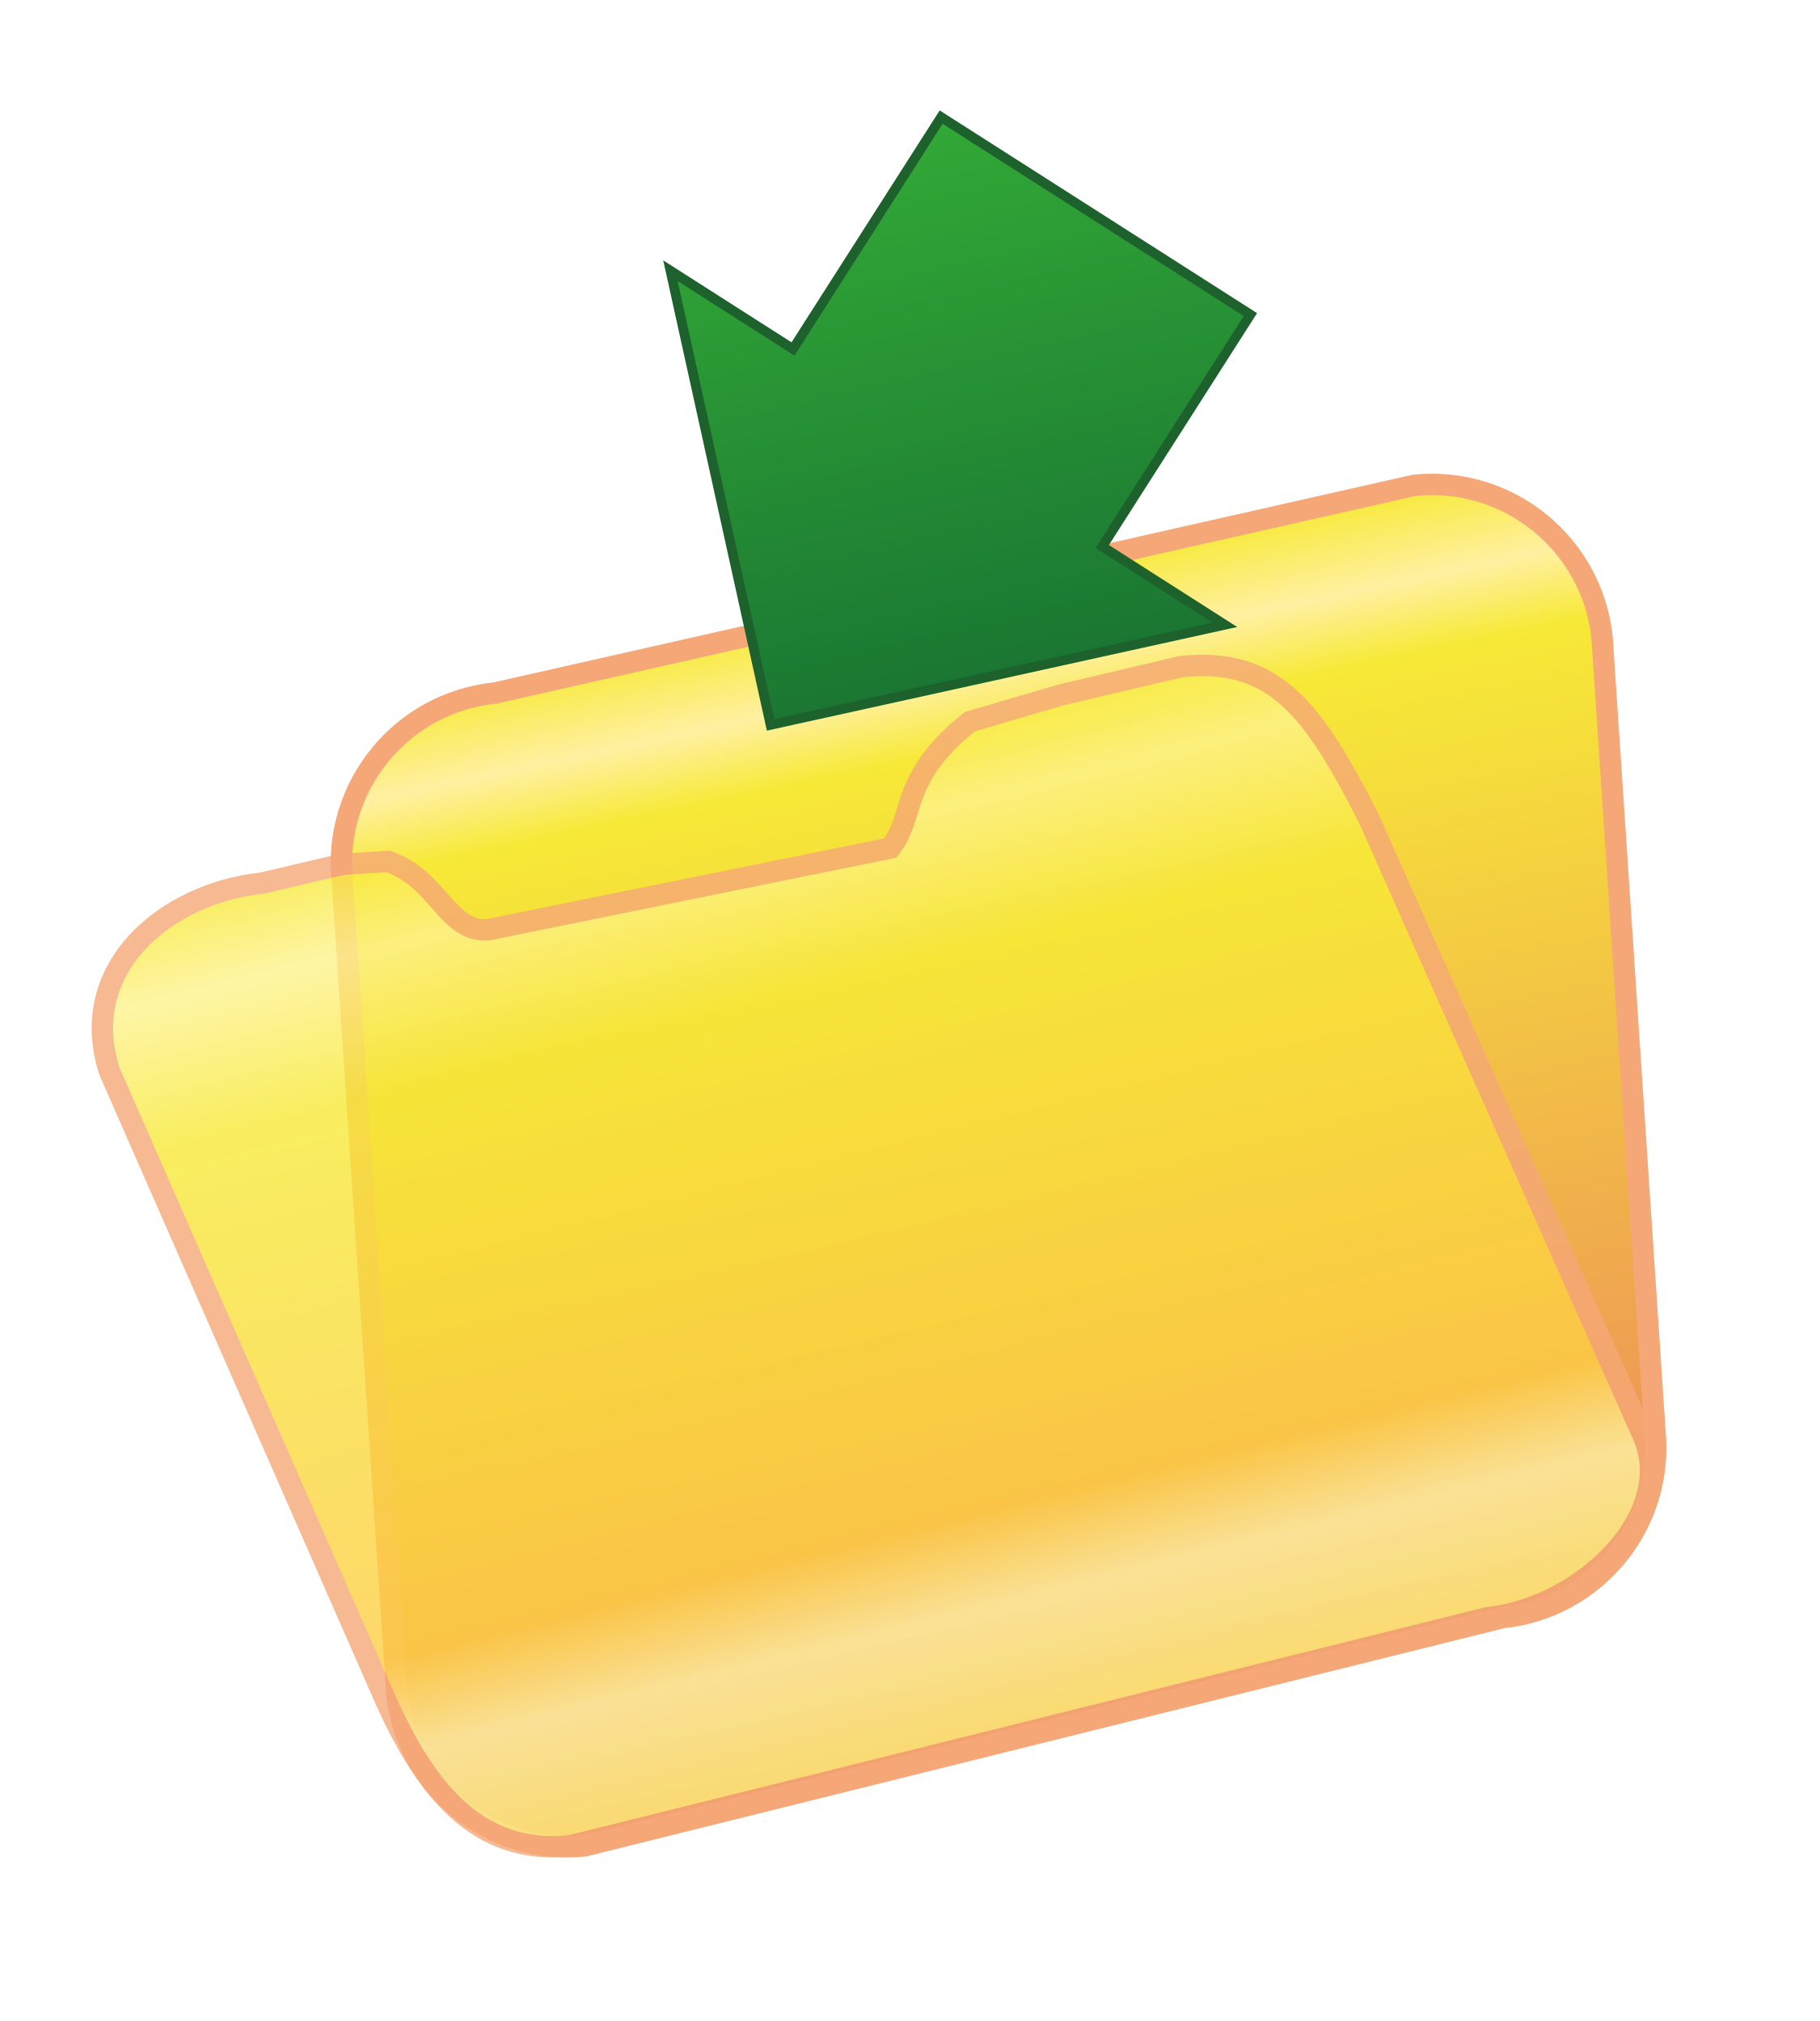
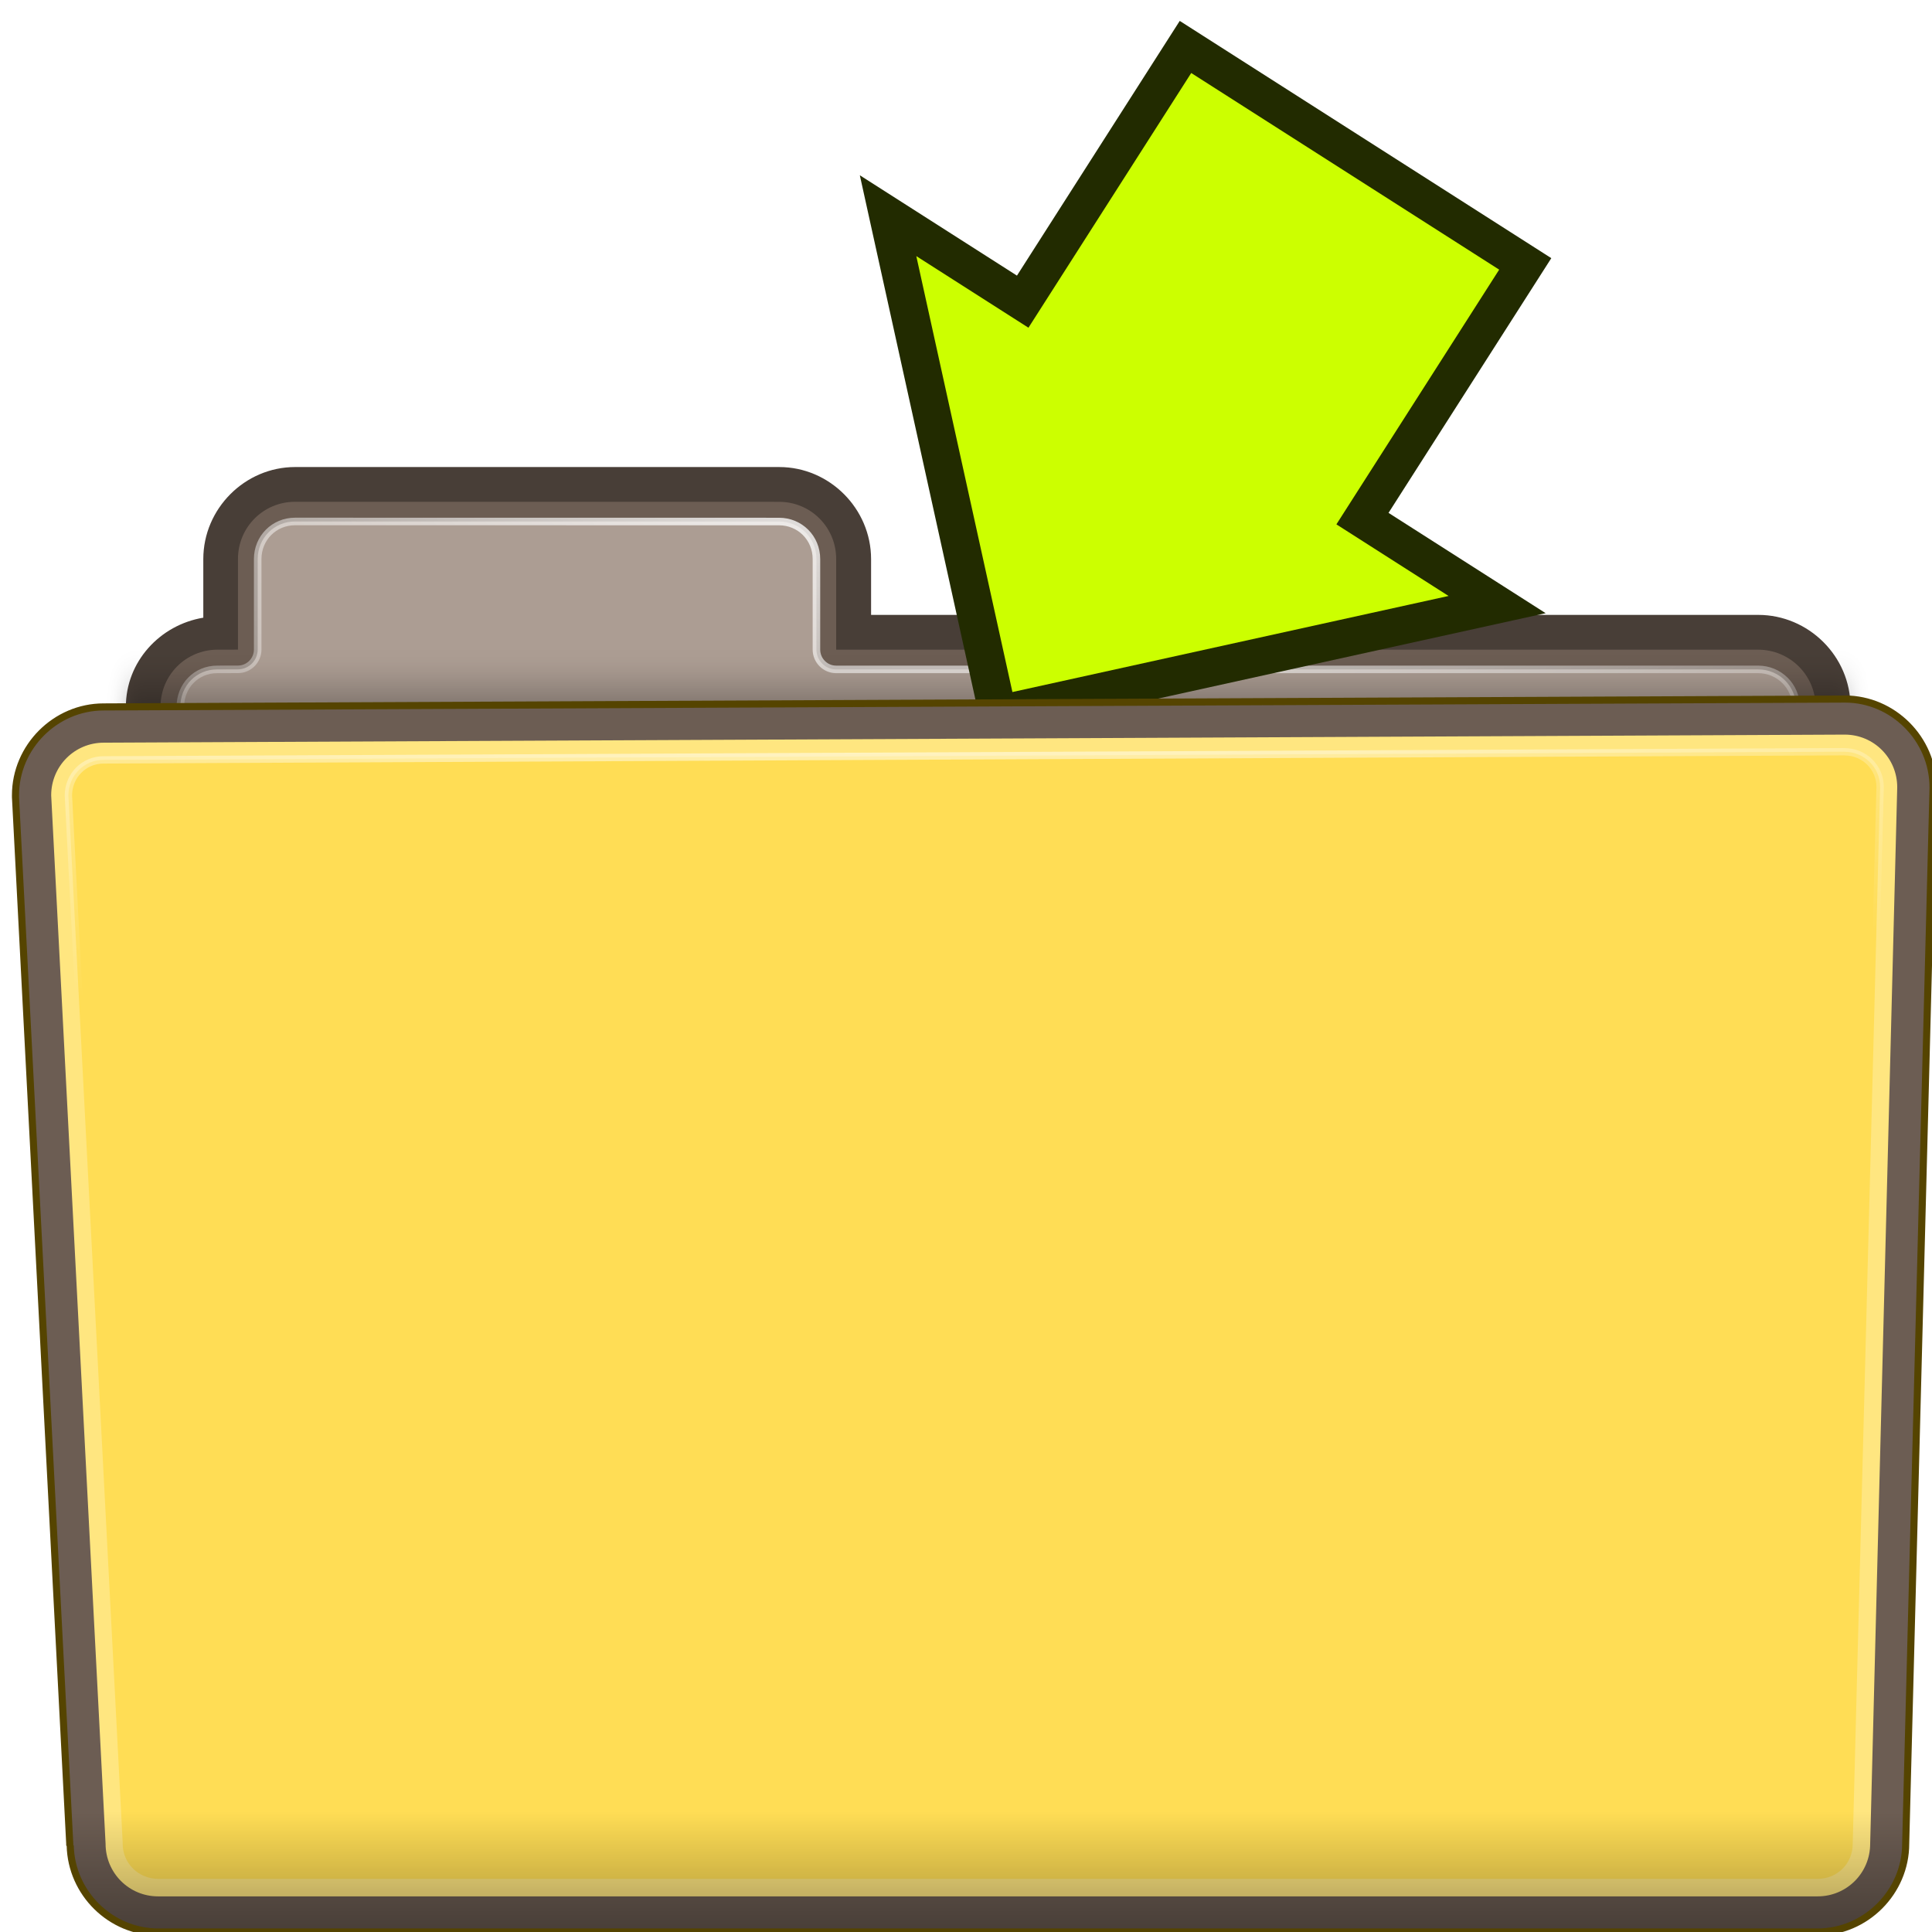
- <svg xmlns="http://www.w3.org/2000/svg" version="1.1" id="Ebene_1" x="0px" y="0px" viewBox="0 0 127.56 141.73" enable-background="new 0 0 127.56 141.73" xml:space="preserve">
+ <svg xmlns="http://www.w3.org/2000/svg" xmlns:xlink="http://www.w3.org/1999/xlink" version="1.1" id="Ebene_1" x="0px" y="0px" viewBox="0 0 512 512" enable-background="new 0 0 127.56 141.73" xml:space="preserve" width="512" height="512">
  <defs id="defs592">
-     <linearGradient y2="50.012" x2="63.635" y1="129.469" x1="80.524" gradientUnits="userSpaceOnUse" id="SVGID_1_" gradientTransform="translate(-2,-8)">
+     <linearGradient y2="50.012" x2="63.635" y1="129.469" x1="80.524" gradientUnits="userSpaceOnUse" id="SVGID_1_" gradientTransform="translate(-506.4884,245.0656)">
      <stop id="stop552" style="stop-color:#EC865B" offset="0" />
      <stop id="stop554" style="stop-color:#F7E937" offset="0.858" />
      <stop id="stop556" style="stop-color:#FFF0A2" offset="0.921" />
      <stop id="stop558" style="stop-color:#F7E937" offset="1" />
    </linearGradient>
    <linearGradient gradientTransform="matrix(0.228,0.9737,-0.9737,0.228,-299.3696,-222.5168)" y2="-296.917" x2="361.675" y1="-296.917" x1="303.818" gradientUnits="userSpaceOnUse" id="SVGID_2_">
      <stop id="stop563" style="stop-color:#32A936" offset="0" />
      <stop id="stop565" style="stop-color:#1A7633" offset="1" />
    </linearGradient>
-     <linearGradient y2="61.191" x2="54.822" y1="130.123" x1="72.009" gradientUnits="userSpaceOnUse" id="SVGID_3_" gradientTransform="translate(-2,-8)">
+     <linearGradient y2="61.191" x2="54.822" y1="130.123" x1="72.009" gradientUnits="userSpaceOnUse" id="SVGID_3_" gradientTransform="translate(-506.4884,245.0656)">
      <stop id="stop570" style="stop-color:#FEEE74" offset="0" />
      <stop id="stop572" style="stop-color:#FDF4A6" offset="0.131" />
      <stop id="stop574" style="stop-color:#fdce44;stop-opacity:1" offset="0.224" />
      <stop id="stop576" style="stop-color:#F7E937" offset="0.767" />
      <stop id="stop578" style="stop-color:#FEF28F" offset="0.909" />
      <stop id="stop580" style="stop-color:#F7E937" offset="1" />
    </linearGradient>
+     <linearGradient xlink:href="#B" id="L" y1="109.56" x2="0" y2="101.48" gradientUnits="userSpaceOnUse" gradientTransform="matrix(3.932651,-9.2977468e-8,0,3.942724,8.28303,80.03036)" />
+     <linearGradient id="B">
+       <stop id="R" stop-opacity="0.33" />
+       <stop offset="1" id="S" stop-opacity="0" />
+     </linearGradient>
+     <radialGradient xlink:href="#C" id="K" cx="58" cy="-21.826" r="59.896" gradientTransform="matrix(8.041501,-0.1746148,0.05528993,2.559315,-225.5579,189.1028)" gradientUnits="userSpaceOnUse" />
+     <linearGradient id="C">
+       <stop id="T" stop-color="#fff" />
+       <stop offset="1" id="U" stop-color="#fff" stop-opacity="0" />
+     </linearGradient>
+     <linearGradient xlink:href="#A" id="I" y1="29.321" x2="0" y2="25.688" gradientUnits="userSpaceOnUse" />
+     <linearGradient id="A">
+       <stop id="P" />
+       <stop offset="1" id="Q" stop-opacity="0" />
+     </linearGradient>
+     <filter id="H" x="-0.012" width="1.025" y="-0.396" height="1.792">
+       <feGaussianBlur stdDeviation="0.599" id="Z" />
+     </filter>
+     <radialGradient xlink:href="#C" id="J" cx="52.981" cy="-3.245" r="53.55" gradientTransform="matrix(7.342993,0.1085115,-0.05041086,3.428824,-127.3158,112.7709)" gradientUnits="userSpaceOnUse" />
  </defs>
-   <path style="fill:url(#SVGID_1_);stroke:#f5a777;stroke-width:1.5" id="path561" d="m 116.031,100.269 c 0.684,6.592 -4.105,12.49 -10.697,13.176 L 41,129.445 C 34.408,130.129 28.51,125.34 27.826,118.748 L 24,61.777 C 23.316,55.185 28.105,49.287 34.697,48.602 L 99.159,34.036 c 6.592,-0.684 12.49,4.105 13.175,10.697 z" />
-   <polygon style="fill:url(#SVGID_2_);stroke:#1d622c" id="polygon568" points="90.813,57.59 78.13,49.489 93.463,25.485 61.459,5.041 46.126,29.044 33.444,20.942 43.804,67.951 " transform="matrix(0.6775309,0,0,0.6775309,24.35058,4.795718)" />
-   <path style="opacity:0.8;fill:url(#SVGID_3_);stroke:#f5a777;stroke-width:1.5" id="path583" d="M 115.031,100.269 96,57.444 C 92.098,49.784 89.418,46.063 82.826,46.747 L 74.41,48.73 68,50.61 c -5,4 -3.754,6.564 -5.582,8.864 l -28.215,5.732 c -2.874,0.173 -3.454,-3.596 -6.999,-4.794 l -3.268,0.21 -5.573,1.313 C 11.772,62.62 5.333,67.776 7.667,75.11 l 19.159,43.637 c 2.916,6.672 6.583,11.381 13.174,10.697 l 64.334,-16 c 6.592,-0.685 13.666,-7.334 10.697,-13.175 z" />
+   <path style="fill:#483e37;stroke-width:1.93;stroke-linecap:round;stroke-linejoin:bevel" id="2" d="m 78.211,123.77 c -13.325,0.001 -24.333,11.037 -24.334,24.396 l 2.3e-4,15.525 c -11.493,1.915 -20.524,11.638 -20.523,23.656 l 3e-5,300.017 c -1.3e-4,13.359 11.008,24.396 24.333,24.396 l 408.258,4e-5 c 13.325,10e-4 24.456,-10.946 24.456,-24.395 l -3e-5,-300.017 c 5e-5,-13.45 -11.131,-24.396 -24.456,-24.395 l -235.099,-1.8e-4 -1.4e-4,-14.785 c 1.3e-4,-13.359 -11.008,-24.395 -24.333,-24.396 z" />
+   <path style="fill:#6c5d53;stroke-width:2;stroke-linecap:round;stroke-linejoin:bevel" d="m 78.181,132.979 c -8.386,-4e-5 -15.116,6.748 -15.116,15.155 l 8e-5,24.026 -5.41,0.01 c -8.386,-3e-5 -15.116,6.747 -15.116,15.155 l -2.3e-4,300.017 c -0.002,8.407 6.731,15.155 15.116,15.155 l 408.258,2e-5 c 8.385,5e-5 15.239,-6.748 15.239,-15.155 l -1.3e-4,-300.016 c -0.002,-8.407 -6.853,-15.155 -15.239,-15.155 l -244.316,2.1e-4 2.5e-4,-24.026 c -0.001,-8.407 -6.731,-15.155 -15.116,-15.155 z" id="3" />
+   <path style="fill:#ac9d93;stroke:url(#J);stroke-width:2;stroke-linecap:round;stroke-linejoin:bevel" id="4" d="m 78.223,138.194 c -5.563,-0.011 -9.931,4.377 -9.931,9.957 l 1.3e-4,23.998 c -0.011,2.885 -2.344,5.221 -5.22,5.234 l -5.479,0.013 c -5.563,-0.011 -9.804,4.323 -9.804,9.957 l -10e-6,299.975 c -0.001,5.634 4.238,9.957 9.804,9.957 l 408.323,-4e-5 c 5.563,0.011 10.059,-4.43 10.059,-9.957 l -6e-5,-299.974 c -10e-4,-5.527 -4.493,-9.957 -10.059,-9.956 l -244.332,-1.3e-4 c -2.882,-6.4e-4 -5.207,-2.349 -5.22,-5.234 l 2e-4,-23.998 c -3e-5,-5.58 -4.365,-9.957 -9.931,-9.956 z" />
+   <path style="opacity:0.429;fill:url(#I);stroke-width:0.478;stroke-linecap:round;stroke-linejoin:bevel;filter:url(#H)" d="M 122.219,25.688 6.375,25.711 v 3.338 c 6e-7,0.149 2.799,0.271 6.188,0.271 H 116.375 c 3.388,0 6.219,-0.122 6.219,-0.271 v -3.338 c 0,-0.007 -0.017,-0.015 -0.031,-0.022 -0.116,-3.06e-4 -0.226,-0.001 -0.344,-0.001 z" id="5" transform="matrix(3.932651,-9.3517667e-8,0,5.336142,8.28299,39.17386)" />
+   <polygon style="fill:#ccff00;stroke:#222b00;stroke-width:3.555;stroke-miterlimit:4;stroke-dasharray:none" id="polygon568" points="90.813,57.59 78.13,49.489 93.463,25.485 61.459,5.041 46.126,29.044 33.444,20.942 43.804,67.951 " transform="matrix(2.81341,0,0,2.812157,141.2558,-1.732152)" />
+   <path style="fill:#6c5d53;stroke-width:1.881;stroke-linecap:round;stroke-linejoin:bevel" id="6" d="M 488.927,185.252 27.455,187.346 c -12.77,-8e-5 -23.35,10.608 -23.35,23.41 -0.015,0.174 0.009,0.329 -0.003,0.495 l 14.379,277.346 -0.003,0.494 0.134,-6e-4 c 0.287,12.662 10.755,22.917 23.351,22.917 l 439.72,1.6e-4 c 12.77,7e-5 23.35,-10.608 23.35,-23.41 l 7.251,-279.687 c 0.003,-0.087 0.015,-0.174 0.005,-0.261 9e-5,-12.802 -10.58,-23.41 -23.35,-23.41 z" />
+   <path style="fill:#ffe680;stroke-width:1.949;stroke-linecap:round;stroke-linejoin:bevel" d="m 27.481,196.817 461.388,-2.139 c 7.71,-9.3e-4 13.916,6.223 13.916,13.952 l -7.17,279.977 c 0.002,7.729 -6.205,13.952 -13.916,13.952 l -439.804,1e-5 c -7.71,9.2e-4 -13.916,-6.223 -13.916,-13.951 L 13.565,210.769 c -0.002,-7.729 6.205,-13.952 13.916,-13.952 z" id="7" />
+   <path style="fill:#ffdd55;stroke:url(#K);stroke-width:1.949;stroke-linecap:round;stroke-linejoin:bevel" id="8" d="m 488.838,199.21 -461.417,2.17 c -5.188,-9.9e-4 -9.295,4.193 -9.295,9.446 l 14.387,277.508 c 10e-4,0.087 -0.015,0.174 -0.005,0.261 9.9e-4,5.201 4.183,9.318 9.422,9.318 l 439.772,-2e-4 c 5.24,-0.002 9.295,-4.066 9.294,-9.318 -0.004,-0.028 -2e-5,-0.087 -0.002,-0.115 l 7.258,-279.934 c -10e-4,-5.201 -4.234,-9.318 -9.422,-9.318 z" />
+   <path style="fill:url(#L);stroke:#554400;stroke-width:1.881;stroke-linecap:round;stroke-linejoin:bevel" d="M 488.927,185.252 27.455,187.346 c -12.77,-9e-5 -23.35,10.608 -23.35,23.41 -0.005,0.164 -0.004,0.328 -9e-5,0.493 l 14.379,277.346 -9e-5,0.493 0.123,3e-5 c 0.287,12.661 10.755,22.917 23.35,22.917 l 439.72,3e-5 c 12.77,8e-5 23.35,-10.608 23.35,-23.41 l 7.251,-279.687 c 10e-4,-0.082 10e-4,-0.164 -9e-5,-0.246 -1e-5,-12.802 -10.581,-23.41 -23.35,-23.41 z" id="9" />
</svg>
